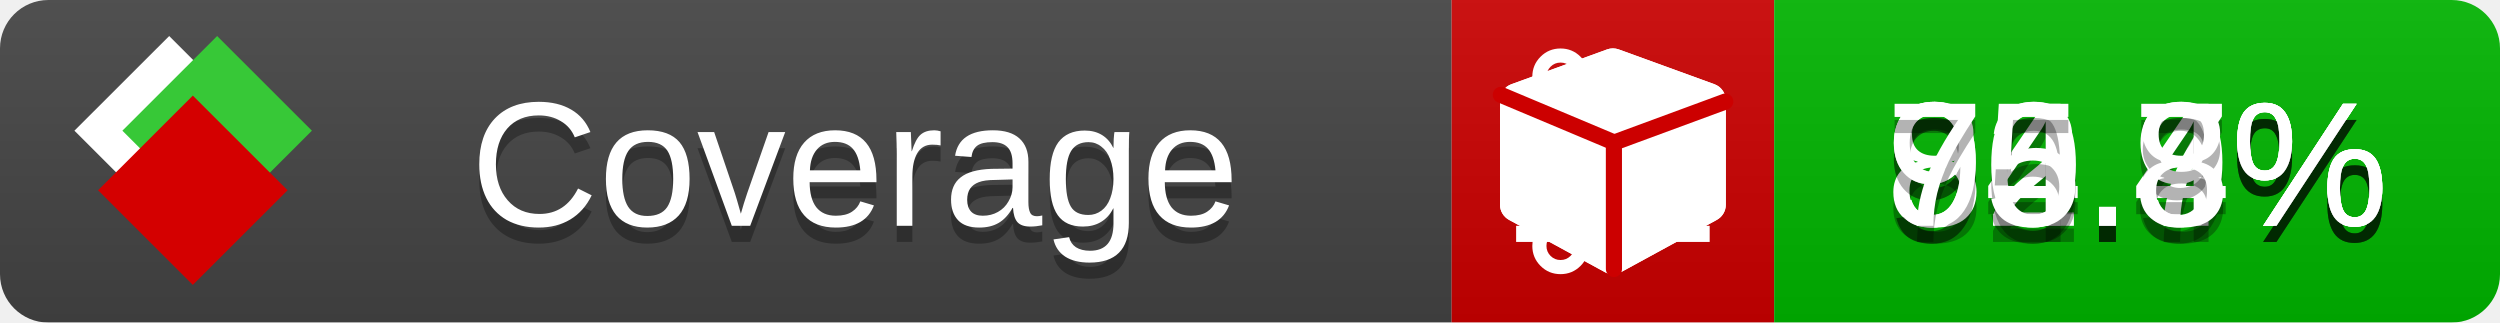
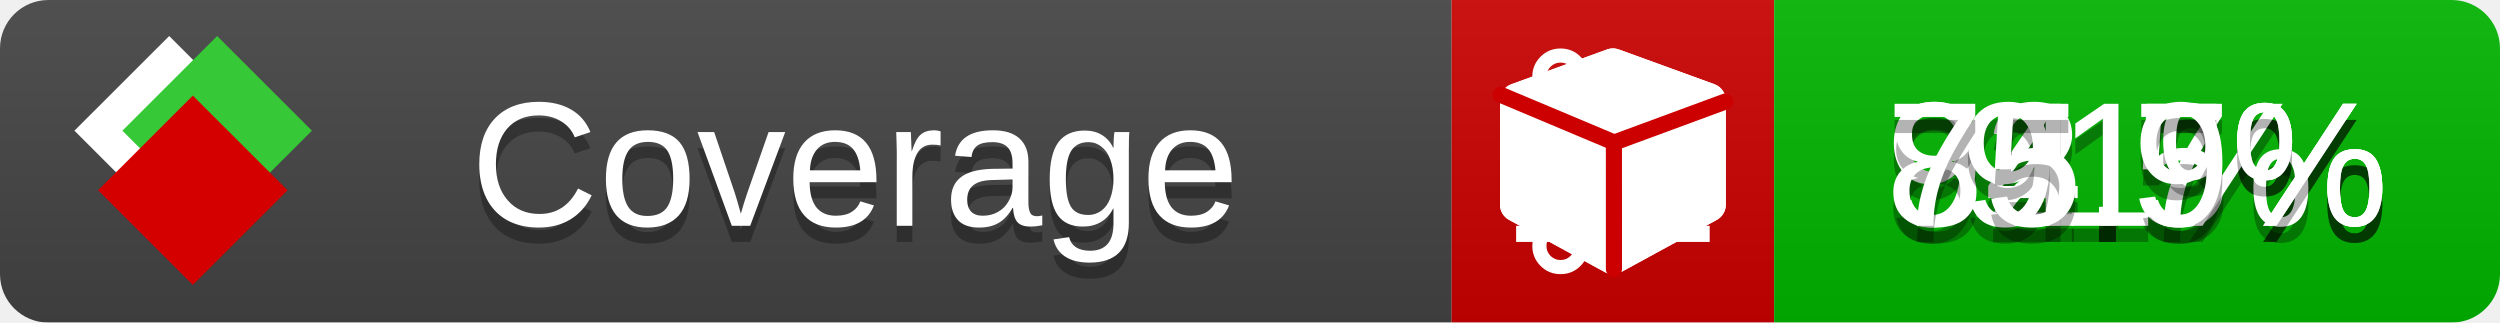
<svg xmlns="http://www.w3.org/2000/svg" xmlns:xlink="http://www.w3.org/1999/xlink" width="155" height="20">
  <style type="text/css">
          
            @keyframes fade1 {
                0% { visibility: visible; opacity: 1; }
               23% { visibility: visible; opacity: 1; }
               25% { visibility: hidden; opacity: 0; }
               48% { visibility: hidden; opacity: 0; }
               50% { visibility: hidden; opacity: 0; }
               73% { visibility: hidden; opacity: 0; }
               75% { visibility: hidden; opacity: 0; }
               98% { visibility: hidden; opacity: 0; }
              100% { visibility: visible; opacity: 1; }
            }
            @keyframes fade2 {
                0% { visibility: hidden; opacity: 0; }
               23% { visibility: hidden; opacity: 0; }
               25% { visibility: visible; opacity: 1; }
               48% { visibility: visible; opacity: 1; }
               50% { visibility: hidden; opacity: 0; }
               73% { visibility: hidden; opacity: 0; }
               75% { visibility: hidden; opacity: 0; }
               98% { visibility: hidden; opacity: 0; }
              100% { visibility: hidden; opacity: 0; }
            }
            @keyframes fade3 {
                0% { visibility: hidden; opacity: 0; }
               23% { visibility: hidden; opacity: 0; }
               25% { visibility: hidden; opacity: 0; }
               48% { visibility: hidden; opacity: 0; }
               50% { visibility: visible; opacity: 1; }
               73% { visibility: visible; opacity: 1; }
               75% { visibility: hidden; opacity: 0; }
               98% { visibility: hidden; opacity: 0; }
              100% { visibility: hidden; opacity: 0; }
            }
            @keyframes fade4 {
                0% { visibility: hidden; opacity: 0; }
               23% { visibility: hidden; opacity: 0; }
               25% { visibility: hidden; opacity: 0; }
               48% { visibility: hidden; opacity: 0; }
               50% { visibility: hidden; opacity: 0; }
               73% { visibility: hidden; opacity: 0; }
               75% { visibility: visible; opacity: 1; }
               98% { visibility: visible; opacity: 1; }
              100% { visibility: hidden; opacity: 0; }
            }
            .linecoverage {
                animation-duration: 15s;
                animation-name: fade1;
                animation-iteration-count: infinite;
            }
            .branchcoverage {
                animation-duration: 15s;
                animation-name: fade2;
                animation-iteration-count: infinite;
            }
            .methodcoverage {
                animation-duration: 15s;
                animation-name: fade3;
                animation-iteration-count: infinite;
            }
            .fullmethodcoverage {
                animation-duration: 15s;
                animation-name: fade4;
                animation-iteration-count: infinite;
            }
          
    </style>
  <defs>
    <linearGradient id="gradient" x2="0" y2="100%">
      <stop offset="0" stop-color="#bbb" stop-opacity=".1" />
      <stop offset="1" stop-opacity=".1" />
    </linearGradient>
    <linearGradient id="c">
      <stop offset="0" stop-color="#d40000" />
      <stop offset="1" stop-color="#ff2a2a" />
    </linearGradient>
    <linearGradient id="a">
      <stop offset="0" stop-color="#e0e0de" />
      <stop offset="1" stop-color="#fff" />
    </linearGradient>
    <linearGradient id="b">
      <stop offset="0" stop-color="#37c837" />
      <stop offset="1" stop-color="#217821" />
    </linearGradient>
    <linearGradient xlink:href="#a" id="e" x1="106.44" x2="69.96" y1="-11.96" y2="-46.84" gradientTransform="matrix(-.8426 -.00045 -.00045 -.8426 -94.27 -75.82)" gradientUnits="userSpaceOnUse" />
    <linearGradient xlink:href="#b" id="f" x1="56.19" x2="77.97" y1="-23.45" y2="10.62" gradientTransform="matrix(.8426 .00045 .00045 .8426 94.27 75.82)" gradientUnits="userSpaceOnUse" />
    <linearGradient xlink:href="#c" id="g" x1="79.98" x2="132.9" y1="10.79" y2="10.79" gradientTransform="matrix(.8426 .00045 .00045 .8426 94.27 75.82)" gradientUnits="userSpaceOnUse" />
    <mask id="mask">
      <rect width="155" height="20" rx="3" fill="#fff" />
    </mask>
    <g id="icon" transform="matrix(.04486 0 0 .04481 -.48 -.63)">
      <rect width="52.92" height="52.92" x="-109.72" y="-27.13" fill="url(#e)" transform="rotate(-135)" />
      <rect width="52.92" height="52.92" x="70.19" y="-39.18" fill="url(#f)" transform="rotate(45)" />
      <rect width="52.92" height="52.92" x="80.05" y="-15.74" fill="url(#g)" transform="rotate(45)" />
    </g>
  </defs>
  <g mask="url(#mask)">
    <rect x="0" y="0" width="90" height="20" fill="#444" />
    <rect x="90" y="0" width="20" height="20" fill="#c00" />
    <rect x="110" y="0" width="45" height="20" fill="#00B600" />
    <rect x="0" y="0" width="155" height="20" fill="url(#gradient)" />
  </g>
  <g>
    <path class="linecoverage" stroke="#fff" d="M94 6.5 h12 M94 10.5 h12 M94 14.5 h12" />
    <path class="branchcoverage" fill="#fff" d="m 97.628,15.247 q 0,-0.364 -0.255,-0.619 -0.255,-0.255 -0.619,-0.255 -0.364,0 -0.619,0.255 -0.255,0.255 -0.255,0.619 0,0.364 0.255,0.619 0.255,0.255 0.619,0.255 0.364,0 0.619,-0.255 0.255,-0.255 0.255,-0.619 z m 0,-10.493 q 0,-0.364 -0.255,-0.619 -0.255,-0.255 -0.619,-0.255 -0.364,0 -0.619,0.255 -0.255,0.255 -0.255,0.619 0,0.364 0.255,0.619 0.255,0.255 0.619,0.255 0.364,0 0.619,-0.255 0.255,-0.255 0.255,-0.619 z m 5.83,1.166 q 0,-0.364 -0.255,-0.619 -0.255,-0.255 -0.619,-0.255 -0.364,0 -0.619,0.255 -0.255,0.255 -0.255,0.619 0,0.364 0.255,0.619 0.255,0.255 0.619,0.255 0.364,0 0.619,-0.255 0.255,-0.255 0.255,-0.619 z m 0.874,0 q 0,0.474 -0.237,0.879 -0.237,0.405 -0.638,0.633 -0.018,2.614 -2.059,3.771 -0.619,0.346 -1.849,0.738 -1.166,0.364 -1.544,0.647 -0.378,0.282 -0.378,0.911 l 0,0.237 q 0.401,0.228 0.638,0.633 0.237,0.405 0.237,0.879 0,0.729 -0.51,1.239 -0.51,0.51 -1.239,0.51 -0.729,0 -1.239,-0.51 -0.51,-0.51 -0.51,-1.239 0,-0.474 0.237,-0.879 0.237,-0.405 0.638,-0.633 l 0,-7.469 q -0.401,-0.228 -0.638,-0.633 -0.237,-0.405 -0.237,-0.879 0,-0.729 0.51,-1.239 0.51,-0.51 1.239,-0.51 0.729,0 1.239,0.51 0.51,0.51 0.51,1.239 0,0.474 -0.237,0.879 -0.237,0.405 -0.638,0.633 l 0,4.527 q 0.492,-0.237 1.403,-0.519 0.501,-0.155 0.797,-0.269 0.296,-0.114 0.642,-0.282 0.346,-0.169 0.537,-0.36 0.191,-0.191 0.369,-0.465 0.178,-0.273 0.255,-0.633 0.077,-0.36 0.077,-0.833 -0.401,-0.228 -0.638,-0.633 -0.237,-0.405 -0.237,-0.879 0,-0.729 0.51,-1.239 0.51,-0.51 1.239,-0.51 0.729,0 1.239,0.51 0.51,0.51 0.51,1.239 z" />
    <path class="methodcoverage" fill="#fff" d="m 100.538,15.629 5.385,-2.936 v -5.351 l -5.385,1.96 z M 100,8.351 105.873,6.214 100,4.077 94.127,6.214 Z m 7,-2.12 v 6.462 q 0,0.294 -0.151,0.547 -0.151,0.252 -0.412,0.395 l -5.923,3.231 q -0.236,0.135 -0.513,0.135 -0.278,0 -0.513,-0.135 l -5.923,-3.231 Q 93.303,13.492 93.151,13.239 93,12.987 93,12.692 v -6.462 q 0,-0.337 0.194,-0.614 0.194,-0.278 0.513,-0.395 l 5.923,-2.154 q 0.185,-0.067 0.37,-0.067 0.185,0 0.37,0.067 l 5.923,2.154 q 0.32,0.118 0.513,0.395 Q 107,5.894 107,6.231 Z" />
    <path class="fullmethodcoverage" fill="#fff" d="m 107,6.231 v 6.462 c 0,0.196 -0.051,0.379 -0.151,0.547 -0.101,0.168 -0.238,0.3 -0.412,0.395 l -5.923,3.231 c -0.157,0.09 -0.328,0.135 -0.513,0.135 -0.185,0 -0.356,-0.045 -0.513,-0.135 l -5.923,-3.231 C 93.39,13.539 93.252,13.407 93.151,13.239 93.05,13.071 93,12.889 93,12.692 v -6.462 c 0,-0.224 0.065,-0.429 0.194,-0.614 0.129,-0.185 0.3,-0.317 0.513,-0.395 l 5.923,-2.154 c 0.123,-0.045 0.247,-0.067 0.37,-0.067 0.123,0 0.247,0.022 0.37,0.067 l 5.923,2.154 c 0.213,0.079 0.384,0.21 0.513,0.395 0.129,0.185 0.194,0.39 0.194,0.614 z" />
    <path class="fullmethodcoverage" style="fill:none;stroke:#cc0000;stroke-width:1;stroke-linecap:round;stroke-dasharray:none;stroke-opacity:1" d="m 100.064,16.677 -0.002,-7.833 6.906,-2.547" />
    <path class="fullmethodcoverage" style="fill:none;stroke:#cc0000;stroke-width:1;stroke-linecap:round;stroke-dasharray:none;stroke-opacity:1" d="M 99.914,8.765 93.052,5.882" />
  </g>
  <g fill="#fff" text-anchor="middle" font-family="Verdana,Arial,Geneva,sans-serif" font-size="11">
    <a xlink:href="https://github.com/danielpalme/ReportGenerator" target="_top">
      <use xlink:href="#icon" transform="translate(3,1) scale(3.5)" />
    </a>
    <text x="53" y="15" fill="#010101" fill-opacity=".3">Coverage</text>
    <text x="53" y="14" fill="#fff">Coverage</text>
    <text class="linecoverage" x="132.5" y="15" fill="#010101" fill-opacity=".3">92.7%</text>
    <text class="linecoverage" x="132.5" y="14">92.7%</text>
-     <text class="branchcoverage" x="132.5" y="15" fill="#010101" fill-opacity=".3">84.4%</text>
-     <text class="branchcoverage" x="132.5" y="14">84.4%</text>
-     <text class="methodcoverage" x="132.5" y="15" fill="#010101" fill-opacity=".3">90.9%</text>
-     <text class="methodcoverage" x="132.5" y="14">90.9%</text>
-     <text class="fullmethodcoverage" x="132.5" y="15" fill="#010101" fill-opacity=".3">75.8%</text>
-     <text class="fullmethodcoverage" x="132.5" y="14">75.8%</text>
+     <text class="branchcoverage" x="132.5" y="15" fill="#010101" fill-opacity=".3">84.5%</text>
+     <text class="branchcoverage" x="132.5" y="14">84.5%</text>
+     <text class="methodcoverage" x="132.5" y="15" fill="#010101" fill-opacity=".3">91%</text>
+     <text class="methodcoverage" x="132.5" y="14">91%</text>
+     <text class="fullmethodcoverage" x="132.5" y="15" fill="#010101" fill-opacity=".3">75.9%</text>
+     <text class="fullmethodcoverage" x="132.5" y="14">75.9%</text>
  </g>
  <g>
    <rect class="linecoverage" x="90" y="0" width="65" height="20" fill-opacity="0" />
    <rect class="branchcoverage" x="90" y="0" width="65" height="20" fill-opacity="0" />
    <rect class="methodcoverage" x="90" y="0" width="65" height="20" fill-opacity="0" />
    <rect class="fullmethodcoverage" x="90" y="0" width="65" height="20" fill-opacity="0" />
  </g>
</svg>
